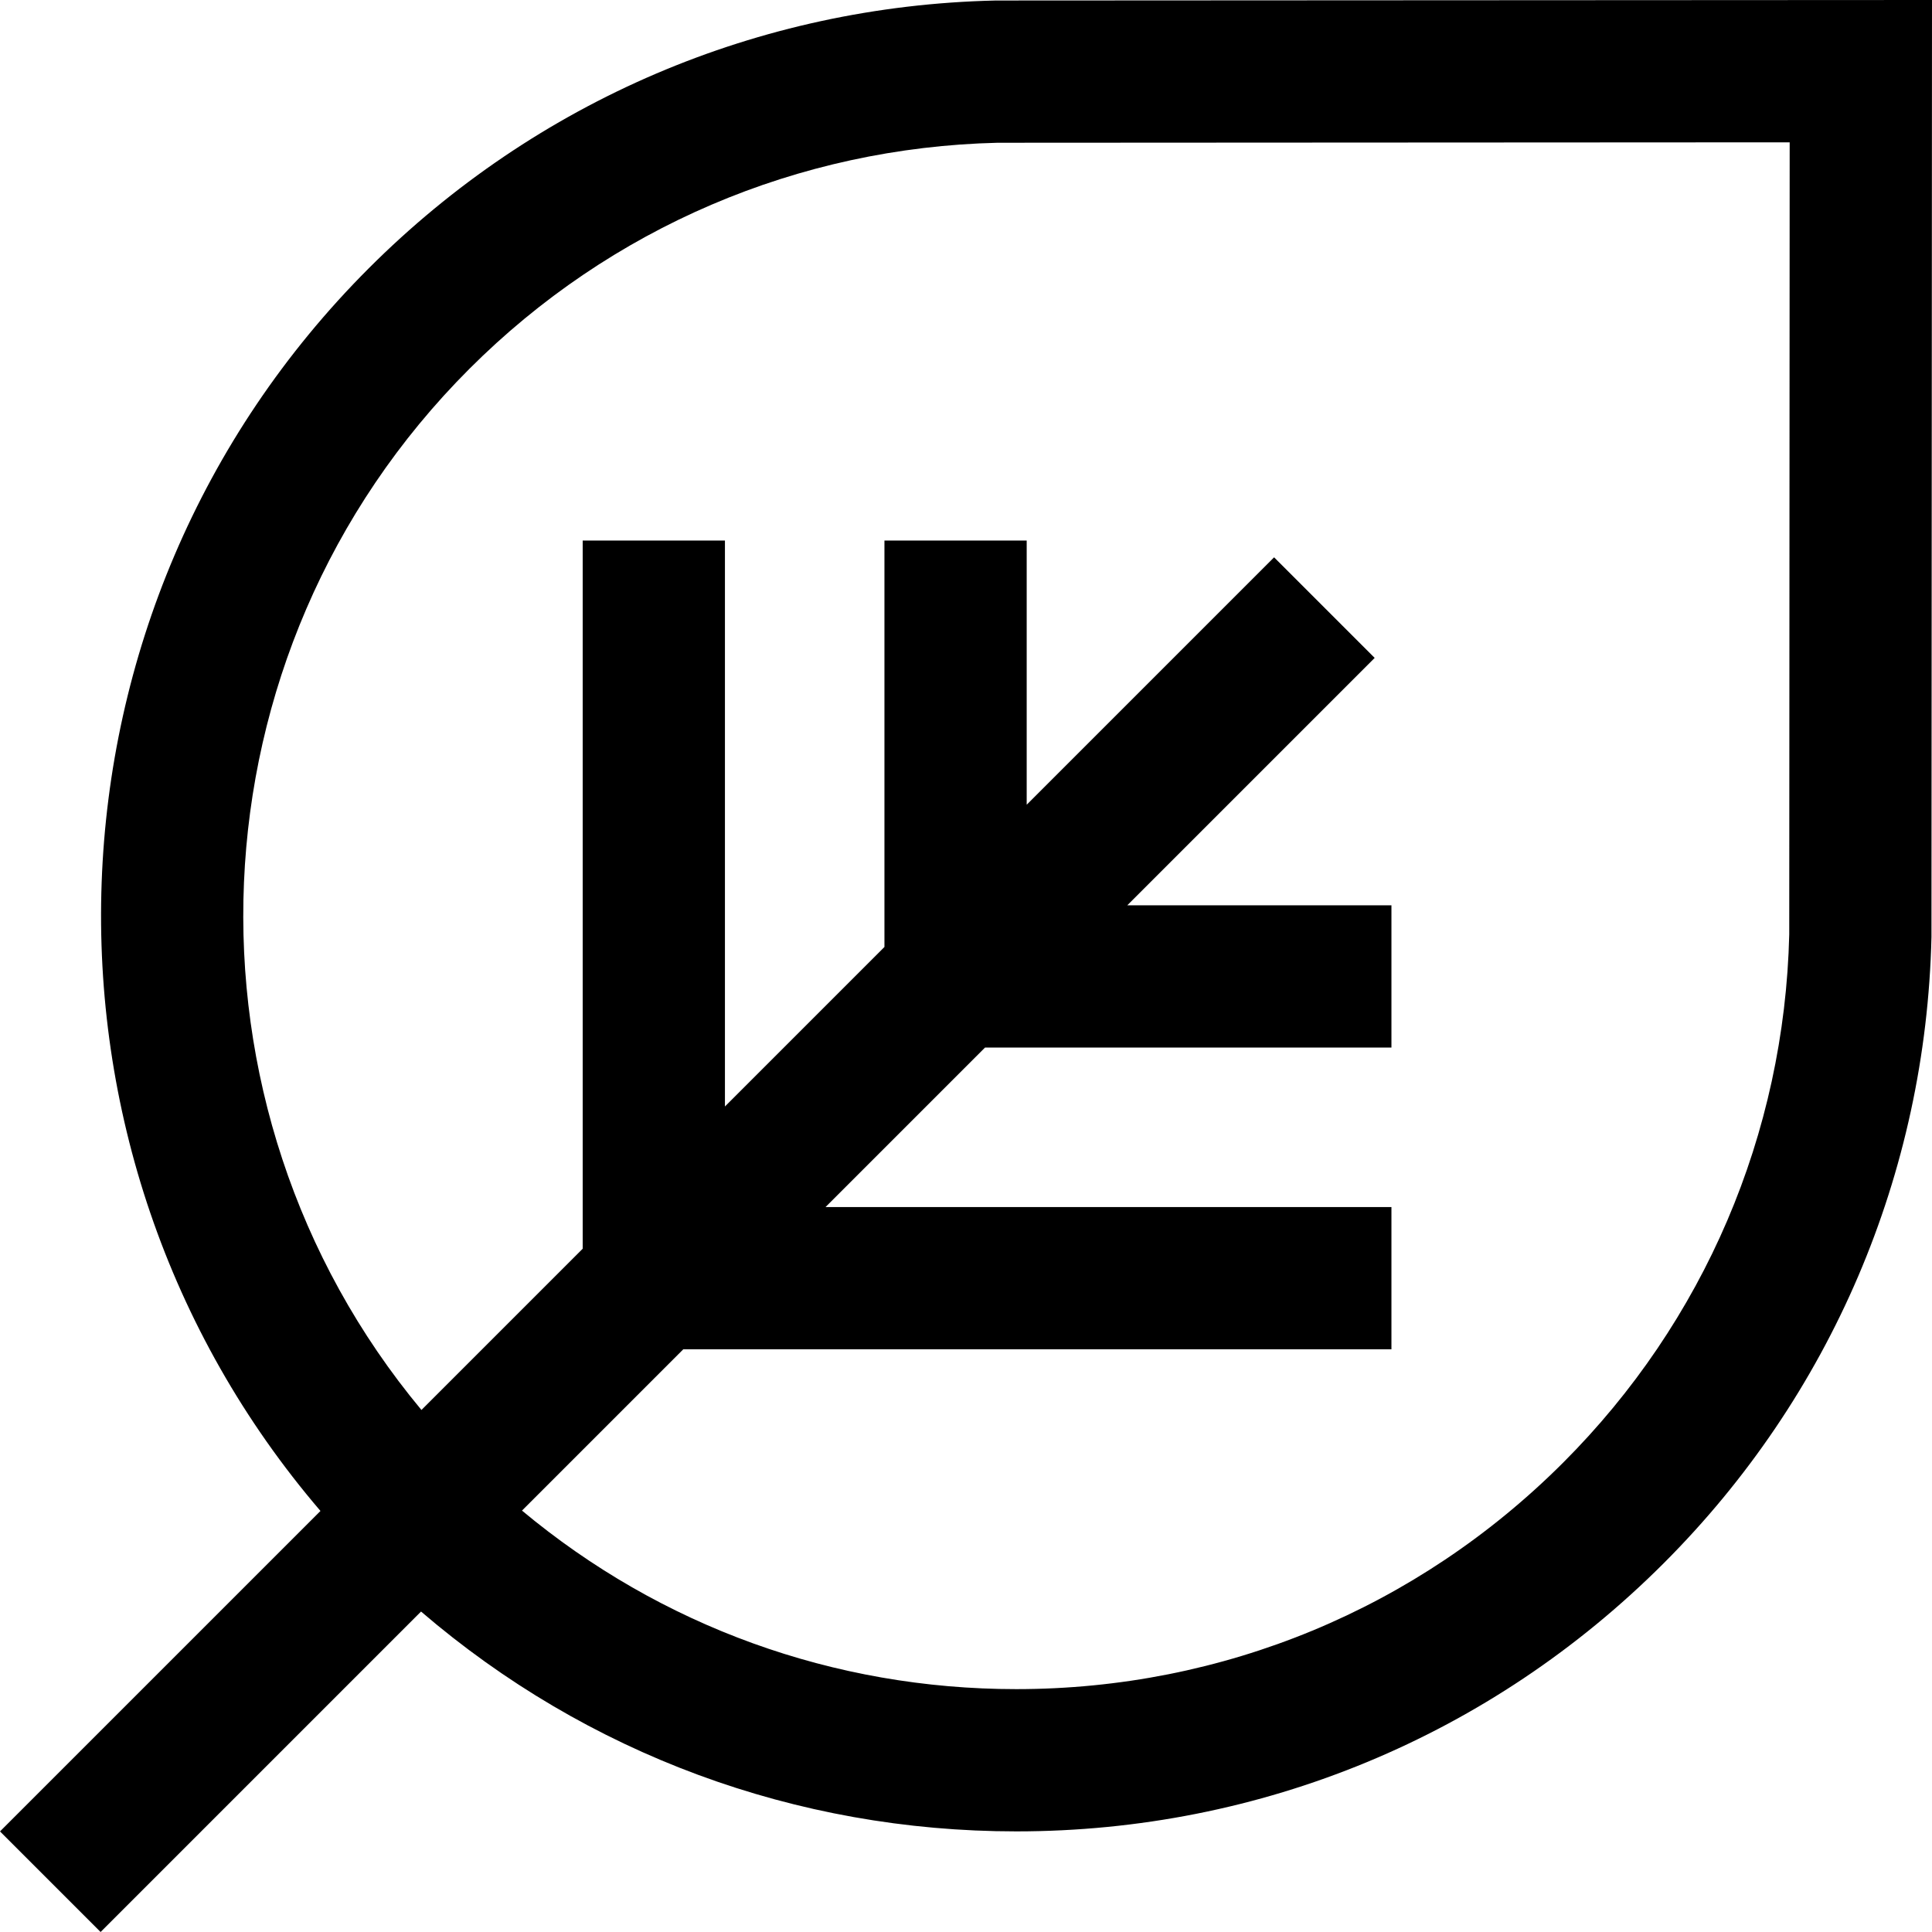
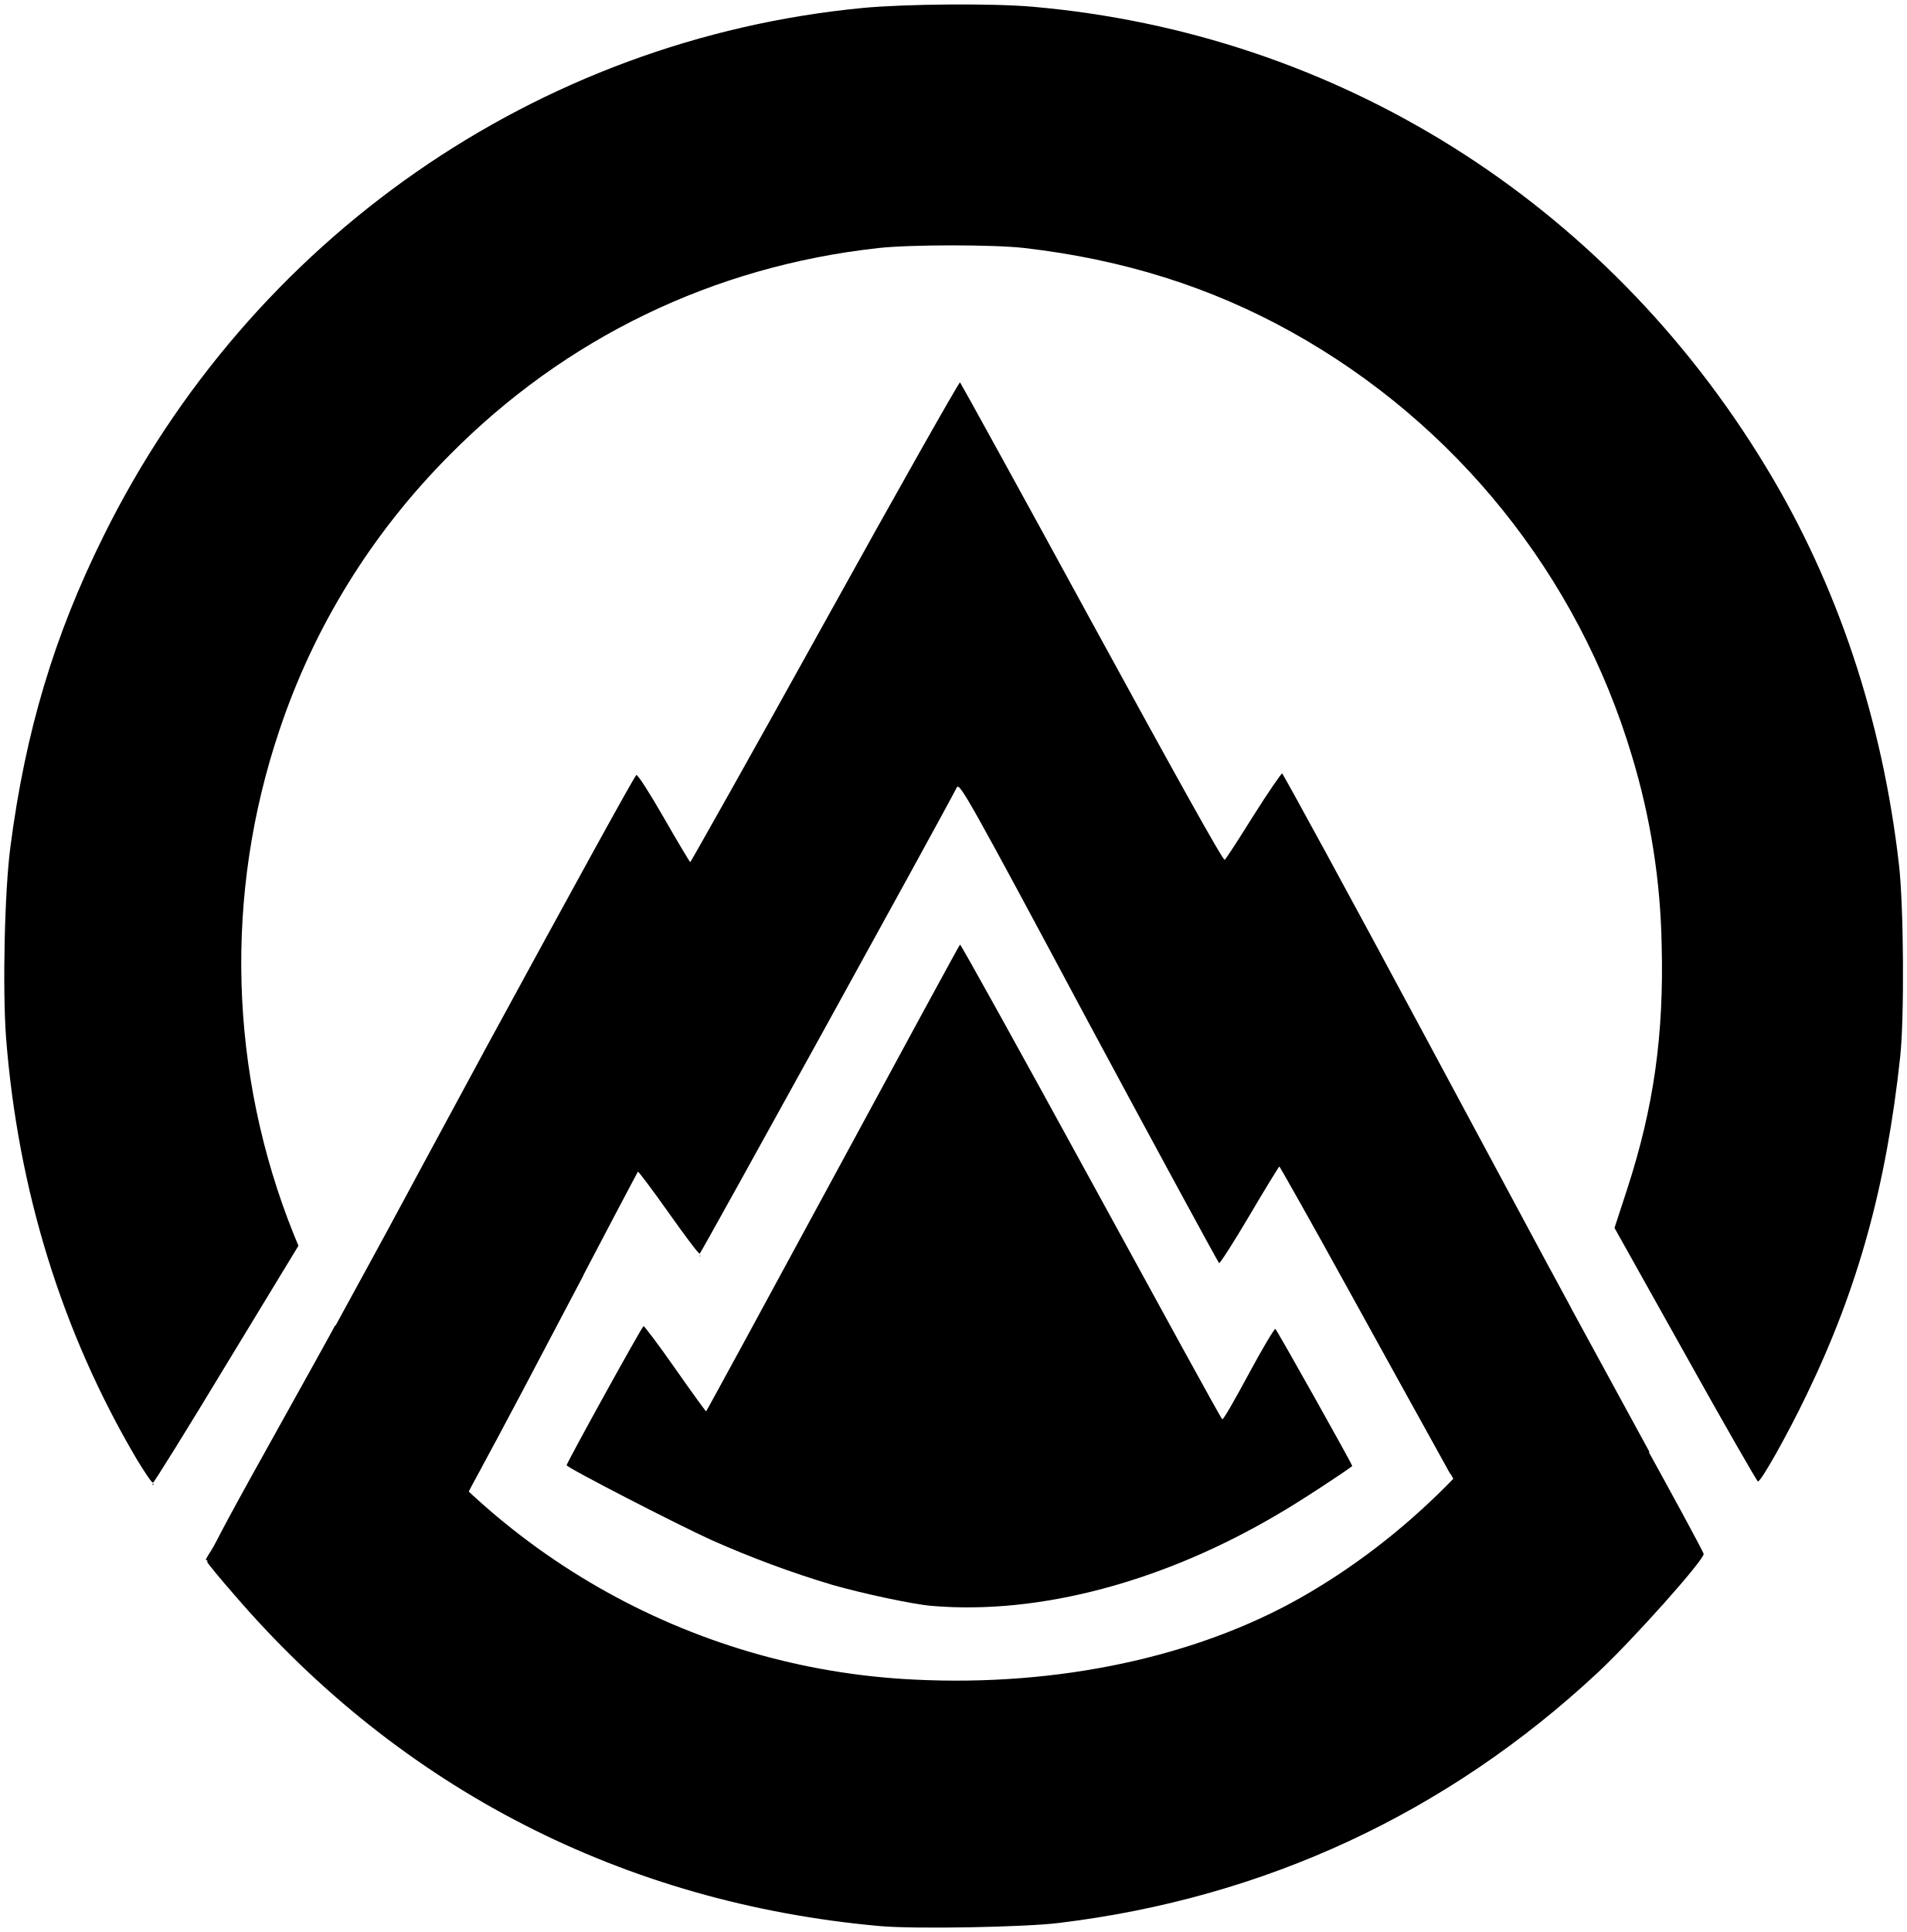
- <svg xmlns="http://www.w3.org/2000/svg" version="1.1" id="Layer_1" x="0px" y="0px" viewBox="0 0 407.453 407.453" style="enable-background:new 0 0 407.453 407.453;" xml:space="preserve">
-   <g id="XMLID_280_">
-     <g>
-       <path d="M210.214,0.106l-0.336,0.004c-49.919,1.145-96.832,21.196-132.095,56.46C6.057,128.295,2.659,242.868,67.586,318.656    L0,386.24l21.213,21.213l67.583-67.583c34.955,29.999,78.987,46.363,125.537,46.363c51.578,0,100.078-20.089,136.549-56.561    c35.253-35.251,55.303-82.152,56.459-132.061L407.453,0L210.214,0.106z M377.346,197.081    c-1.016,42.099-17.943,81.645-47.676,111.377c-30.808,30.808-71.768,47.774-115.337,47.774    c-38.529,0-75.014-13.278-104.247-37.653l34.012-34.012H293.45v-30h-119.35l33.64-33.64h85.711v-30H237.74l52.175-52.175    l-21.213-21.213l-52.175,52.175v-55.711h-30v85.711l-33.64,33.64V114.003h-30v149.351l-34.005,34.005    C35.61,233.343,38.974,137.804,98.995,77.783c29.743-29.742,69.301-46.67,111.407-47.677l167.035-0.09L377.346,197.081z" />
+ <svg xmlns="http://www.w3.org/2000/svg" id="Ebene_1" viewBox="0 0 481.3 487.6" width="2468" height="2500">
+   <style>.st0,.st1,.st2{stroke:#000;stroke-opacity:0}.st0{fill:none;stroke-width:.26}.st1,.st2{stroke-width:9e-2}.st2{stroke-width:.26}</style>
+   <g id="layer1">
+     <g id="g1009">
+       <g id="g40">
+         <path id="path4569" class="st0" d="M38.9 376.8C13.4 337.1 0 290.9.1 243.8.1 109.2 107.8.1 240.7.1s240.5 109.1 240.5 243.6c0 48.4-13.8 94.4-37.8 132.5M431.5 392c-44 58.2-112.9 95.5-190.8 95.5-77.3 0-146-36.9-190-94.2m346.7-63.1c-17 31.7-41.9 58.3-73.6 74.8-24.6 12.8-53.8 18.6-83.4 18.6-64.5.2-124.1-34.6-155.5-91m-34.2 61.5l33.7-60.5m-8.2-18.8c-.6-1.3-1.2-2.7-1.7-4-8.6-21.6-13-44.6-13-67.8 0-99.8 80.1-180.7 178.9-180.7S419 143.8 419 243.5c0 23.9-4.1 45.7-12.4 66.6m-322.5 24l75.1-138.3 1.6-2.4 13.4 23.4 68.1-122.3L309 216.6l14.8-23.5 73.1 136.4 1.1 2.1 33.5 61.3m-392.7-17L76.3 314m330.3-4.6l36.9 66m-77.6-2.2L323 295.6l-15.3 25.6L242.3 199l-65.6 119.6-15.5-21.9-41.8 79.7m22.3-6.2l20.6-37.4 15.8 22.5 64.1-119 66.3 121.3 13-24.2 21.2 37.6m-.8-.5c-36.4 26.7-71.3 36.5-100.6 35.9-3.3 0-6.5-.4-9.4-.7-34.2-5.2-64.8-21.6-90.2-35.5" />
+         <path id="path4944" class="st1" d="M34.5 368.3c-18.9-32-30-68-33-106.4-.9-12.2-.4-36.8 1.1-48.2 3.8-29.1 11-53.2 23.5-78.4C63.2 60.2 135.5 9.9 217.8 2c10.6-1 32.7-1.2 42.8-.3 76.8 6.7 144.5 49.1 185.1 116.1 18 29.6 29.4 63.7 33.6 100.4 1.2 10.3 1.4 38.6.3 48.6-3.5 32.5-10.6 58.3-23.6 85.2-4.9 10.2-11.5 21.9-12.3 21.9-.2 0-8.5-14.4-18.3-32l-17.9-32 3.2-9.8c6.7-20.6 9.3-38.9 8.7-61.7-.3-16.1-2.8-32.1-7.5-47.6-13.6-45.5-44.4-83.9-85.9-107-20.5-11.4-42.5-18.3-67.4-21.2-7.7-.9-28.8-.9-36.9 0-41.7 4.6-79.1 22.7-108.4 52.4-19.4 19.5-34.1 43.2-42.8 69.3-14 41.5-12.7 86.6 3.6 127.2l1.2 2.9-18.1 29.8c-9.9 16.4-18.3 29.9-18.6 30s-2.1-2.6-4.1-5.9z" />
+         <path id="path4946" class="st1" d="M112.1 368.2c-3.5-3.7-8.5-9.4-11.1-12.7-4.6-5.9-14.2-20.2-14.8-22.2-.2-.7 11.6-23 36.7-69.3 20.4-37.5 37.3-68.3 37.7-68.4s3.5 4.8 7 10.9 6.5 11.1 6.6 11.1 15.5-27.3 34-60.7 33.9-60.6 34.1-60.4 15.2 27.4 33.3 60.6c20.6 37.7 33.1 60.2 33.5 59.9s3.6-5.3 7.3-11.2 7-10.6 7.2-10.6 16.8 30.4 36.7 67.5l36.2 67.4-1.7 3.1c-7 12.3-15.3 23.8-24.6 34.4l-4.1 4.5-4.7-8.5c-2.6-4.7-12.3-22.2-21.5-38.9s-16.9-30.3-17-30.3-3.5 5.5-7.5 12.3-7.5 12.2-7.7 12.1-15.1-27.5-33-60.8c-30.1-56.3-32.5-60.5-33.2-59.3-4.7 9.1-64.6 117.6-64.9 117.7s-3.8-4.6-7.9-10.4-7.6-10.4-7.7-10.3-9.5 17.9-20.8 39.5-20.8 39.3-21.1 39.4-3.4-2.7-7-6.4z" />
+         <path id="path4948" class="st1" d="M235.2 405.3c-4.8-.4-17.4-3.1-25.1-5.3-10.4-3.1-20.6-6.9-30.5-11.3-8.4-3.8-36.6-18.3-36.6-18.9s19-35 19.4-35.1c.2-.1 3.8 4.7 8 10.7s7.7 10.8 7.8 10.8 14.5-26.5 32-58.8 31.9-58.9 32.1-59 15.1 26.8 33.1 59.7 32.8 60 33.1 60.1 3.2-5 6.7-11.5 6.5-11.5 6.7-11.3c.7.8 19.6 34.5 19.4 34.6-1.3 1.1-13.6 9.2-18.5 12-29 17.2-60.4 25.6-87.6 23.3z" />
+         <path id="path4950" class="st1" d="M222 486.1c-64.5-5.8-120.7-34.6-162.8-83.5-3.6-4.1-6.6-7.8-6.9-8.3-.3-.7 3.8-8.6 15.7-29.9 8.9-16 16.3-29.3 16.4-29.6.3-.6.1-.9 6 8.3 31 48 83.3 78.1 140.4 80.8 36.2 1.8 71.2-5.7 97.7-20.8 26-14.8 48.7-37.4 64.7-64.5 1.9-3.2 3.8-5.8 4.1-5.6.6.2 32.7 58.3 32.7 59.2.1 1.5-17.8 21.6-26.8 30-38 35.4-84 56.8-135.8 63.1-8.6 1.1-36.8 1.6-45.4.8z" />
+         <path id="path4955" d="M52.1 393.8l-.1-.1-.1-.1.6-1 .6-1v.1c-.3.7-.6 1.2-.7 1.6-.1.2-.2.4-.3.5z" />
+         <path id="path4957" d="M52.3 394l-.1-.1v-.1-.1-.1-.1-.1-.1c0-.1.1-.1 0-.1l.1-.2.8-1.4.8-1.4h.2l.6-1.4c-.8 1.5-1.6 3.2-2.2 4.8 0 .1-.1.2-.1.3l-.1-.1v.2z" />
+         <path id="path4959" d="M38.5 374.6l-.1-.2c.1 0 .1.1.2.1h.2l-.2.3c-.1-.1-.2-.1-.1-.2z" />
+         <path id="path4961" d="M176.6 317l-.1-.1h.3c0 .1-.1.1-.1.2l-.1-.1z" />
+       </g>
+       <path id="rect979" class="st2" d="M74.1 353.9l32.4-59.3 40.7 27.3-32.4 61.1-40.7-29.1z" />
+       <path id="rect979-6" class="st2" d="M416.3 366.4l-24.9-45.7c-.9 2.4-7.2-3.9-9.5-2.3-8.9 6.5-26.4 8.6-36.4 16.2l32.9 59.6 37.9-27.8z" />
    </g>
  </g>
-   <g>
- </g>
-   <g>
- </g>
-   <g>
- </g>
-   <g>
- </g>
-   <g>
- </g>
-   <g>
- </g>
-   <g>
- </g>
-   <g>
- </g>
-   <g>
- </g>
-   <g>
- </g>
-   <g>
- </g>
-   <g>
- </g>
-   <g>
- </g>
-   <g>
- </g>
-   <g>
- </g>
</svg>
